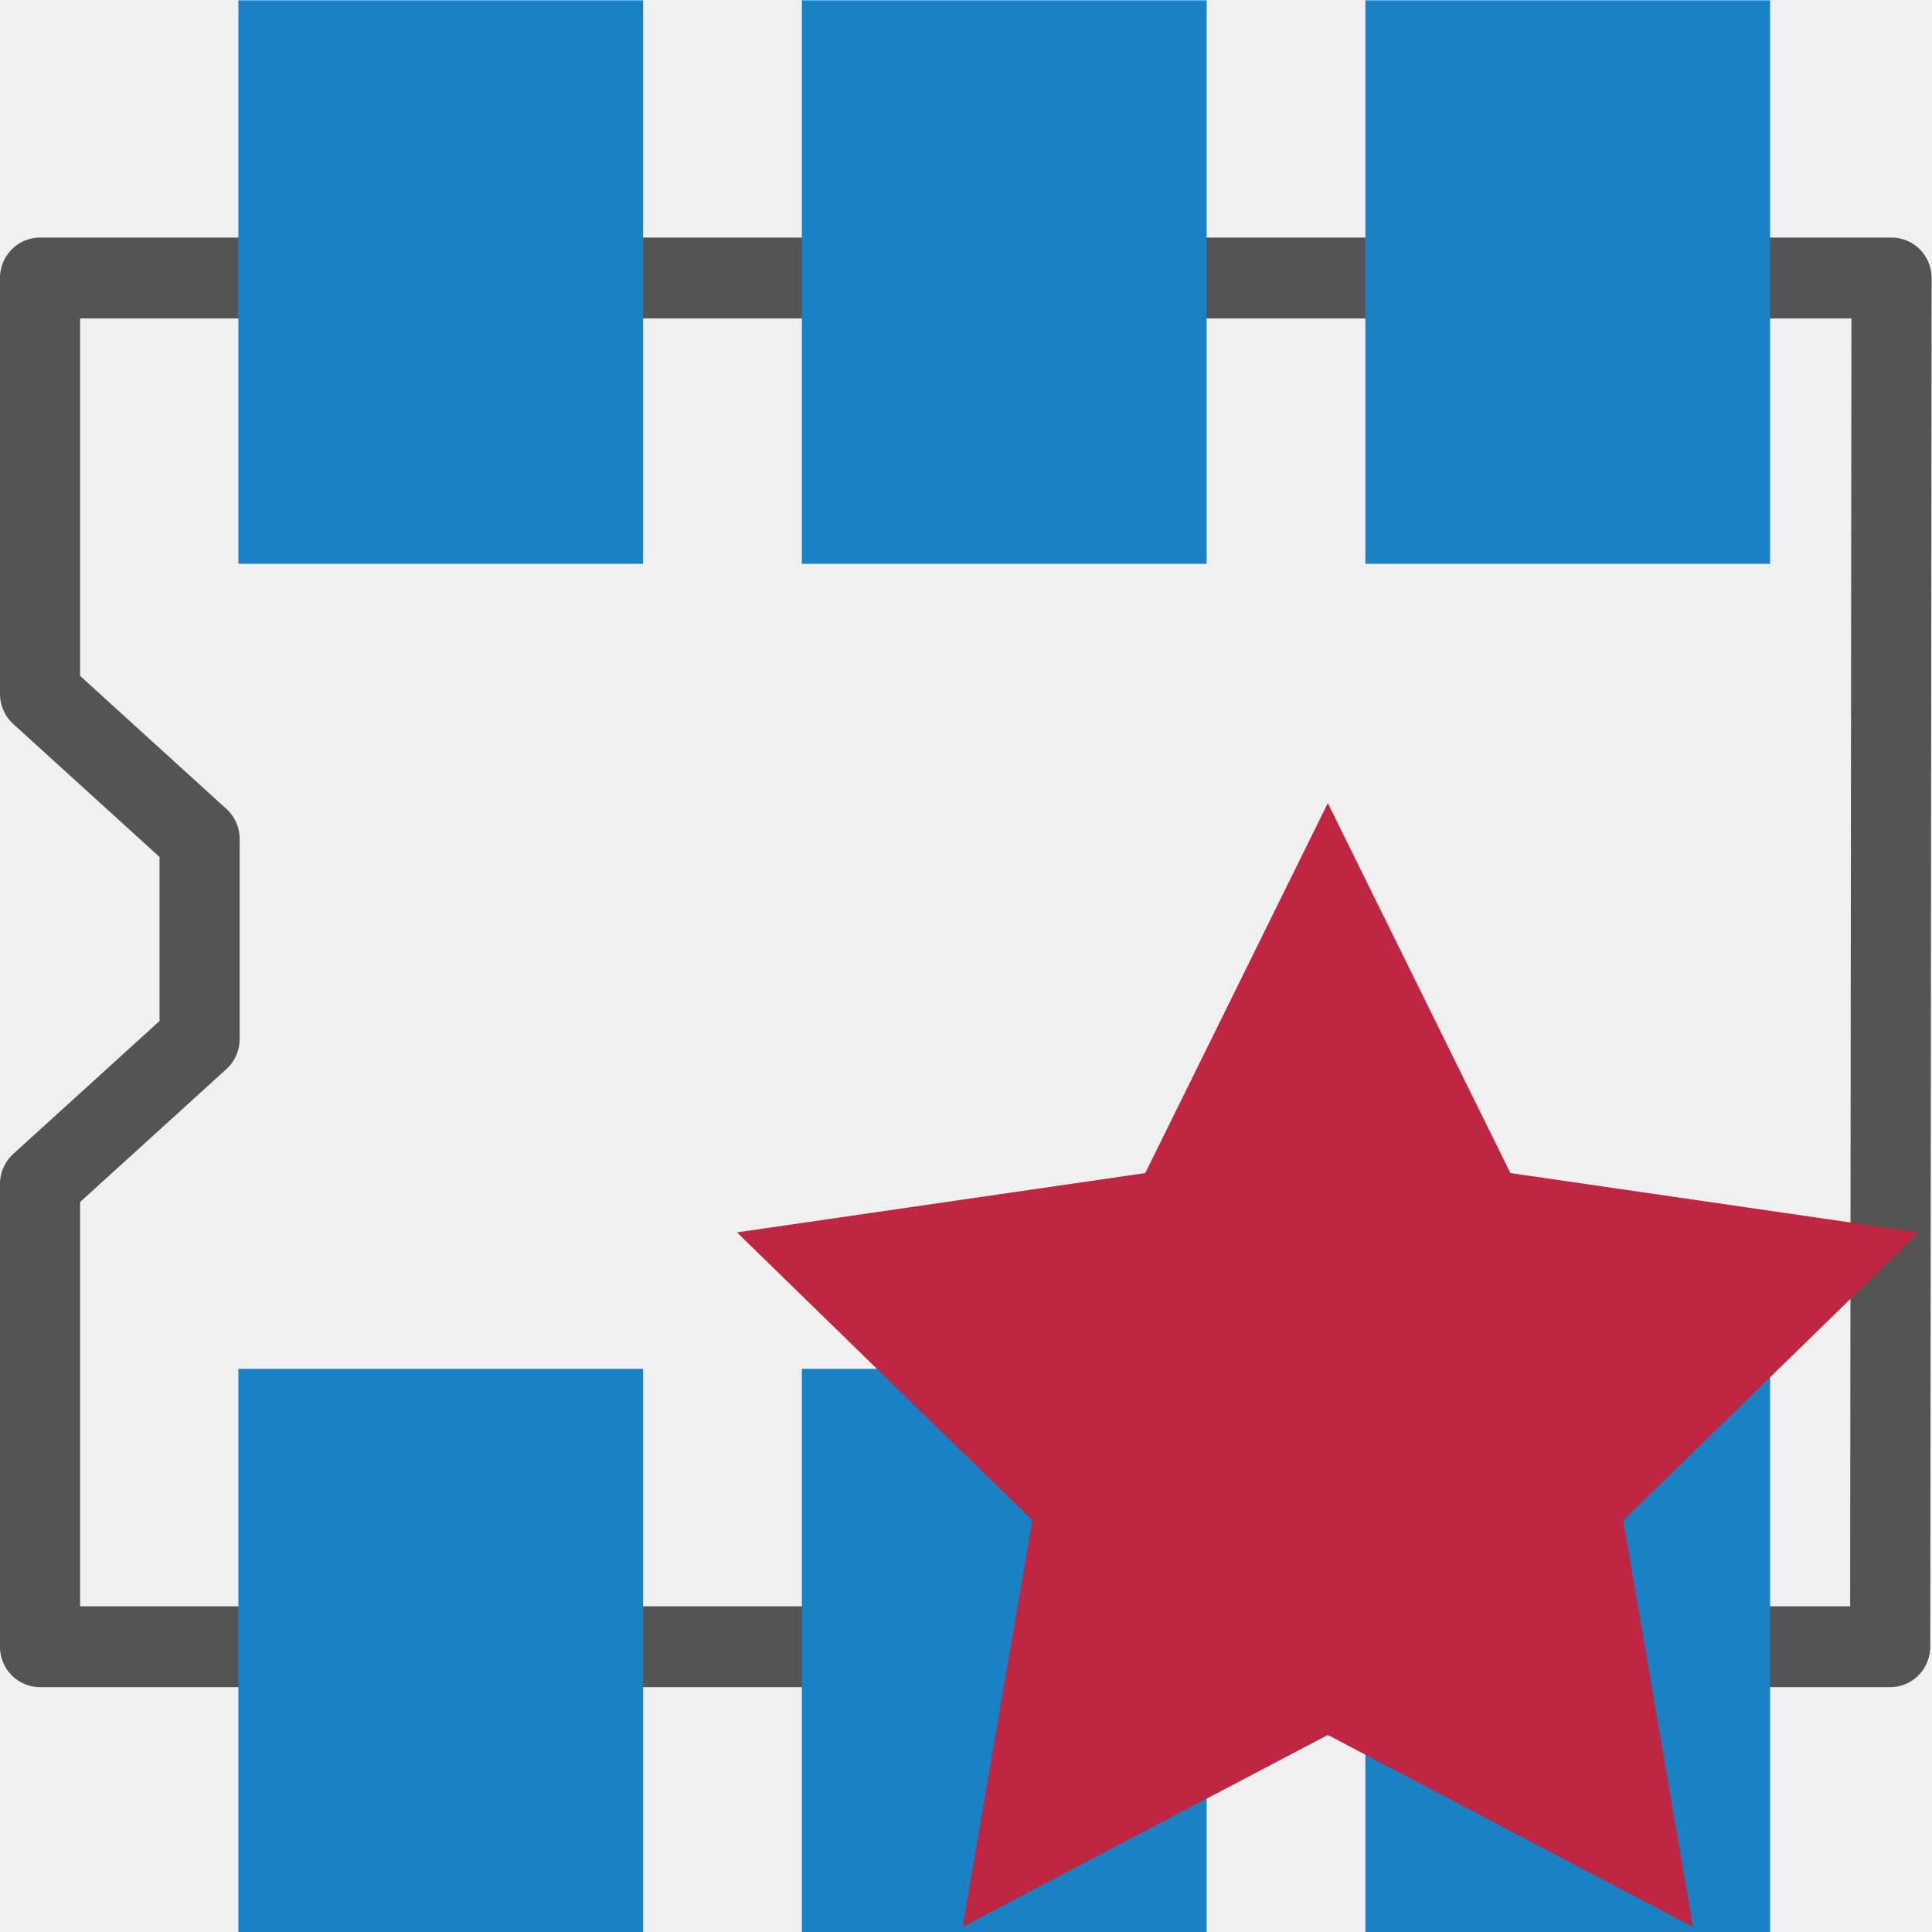
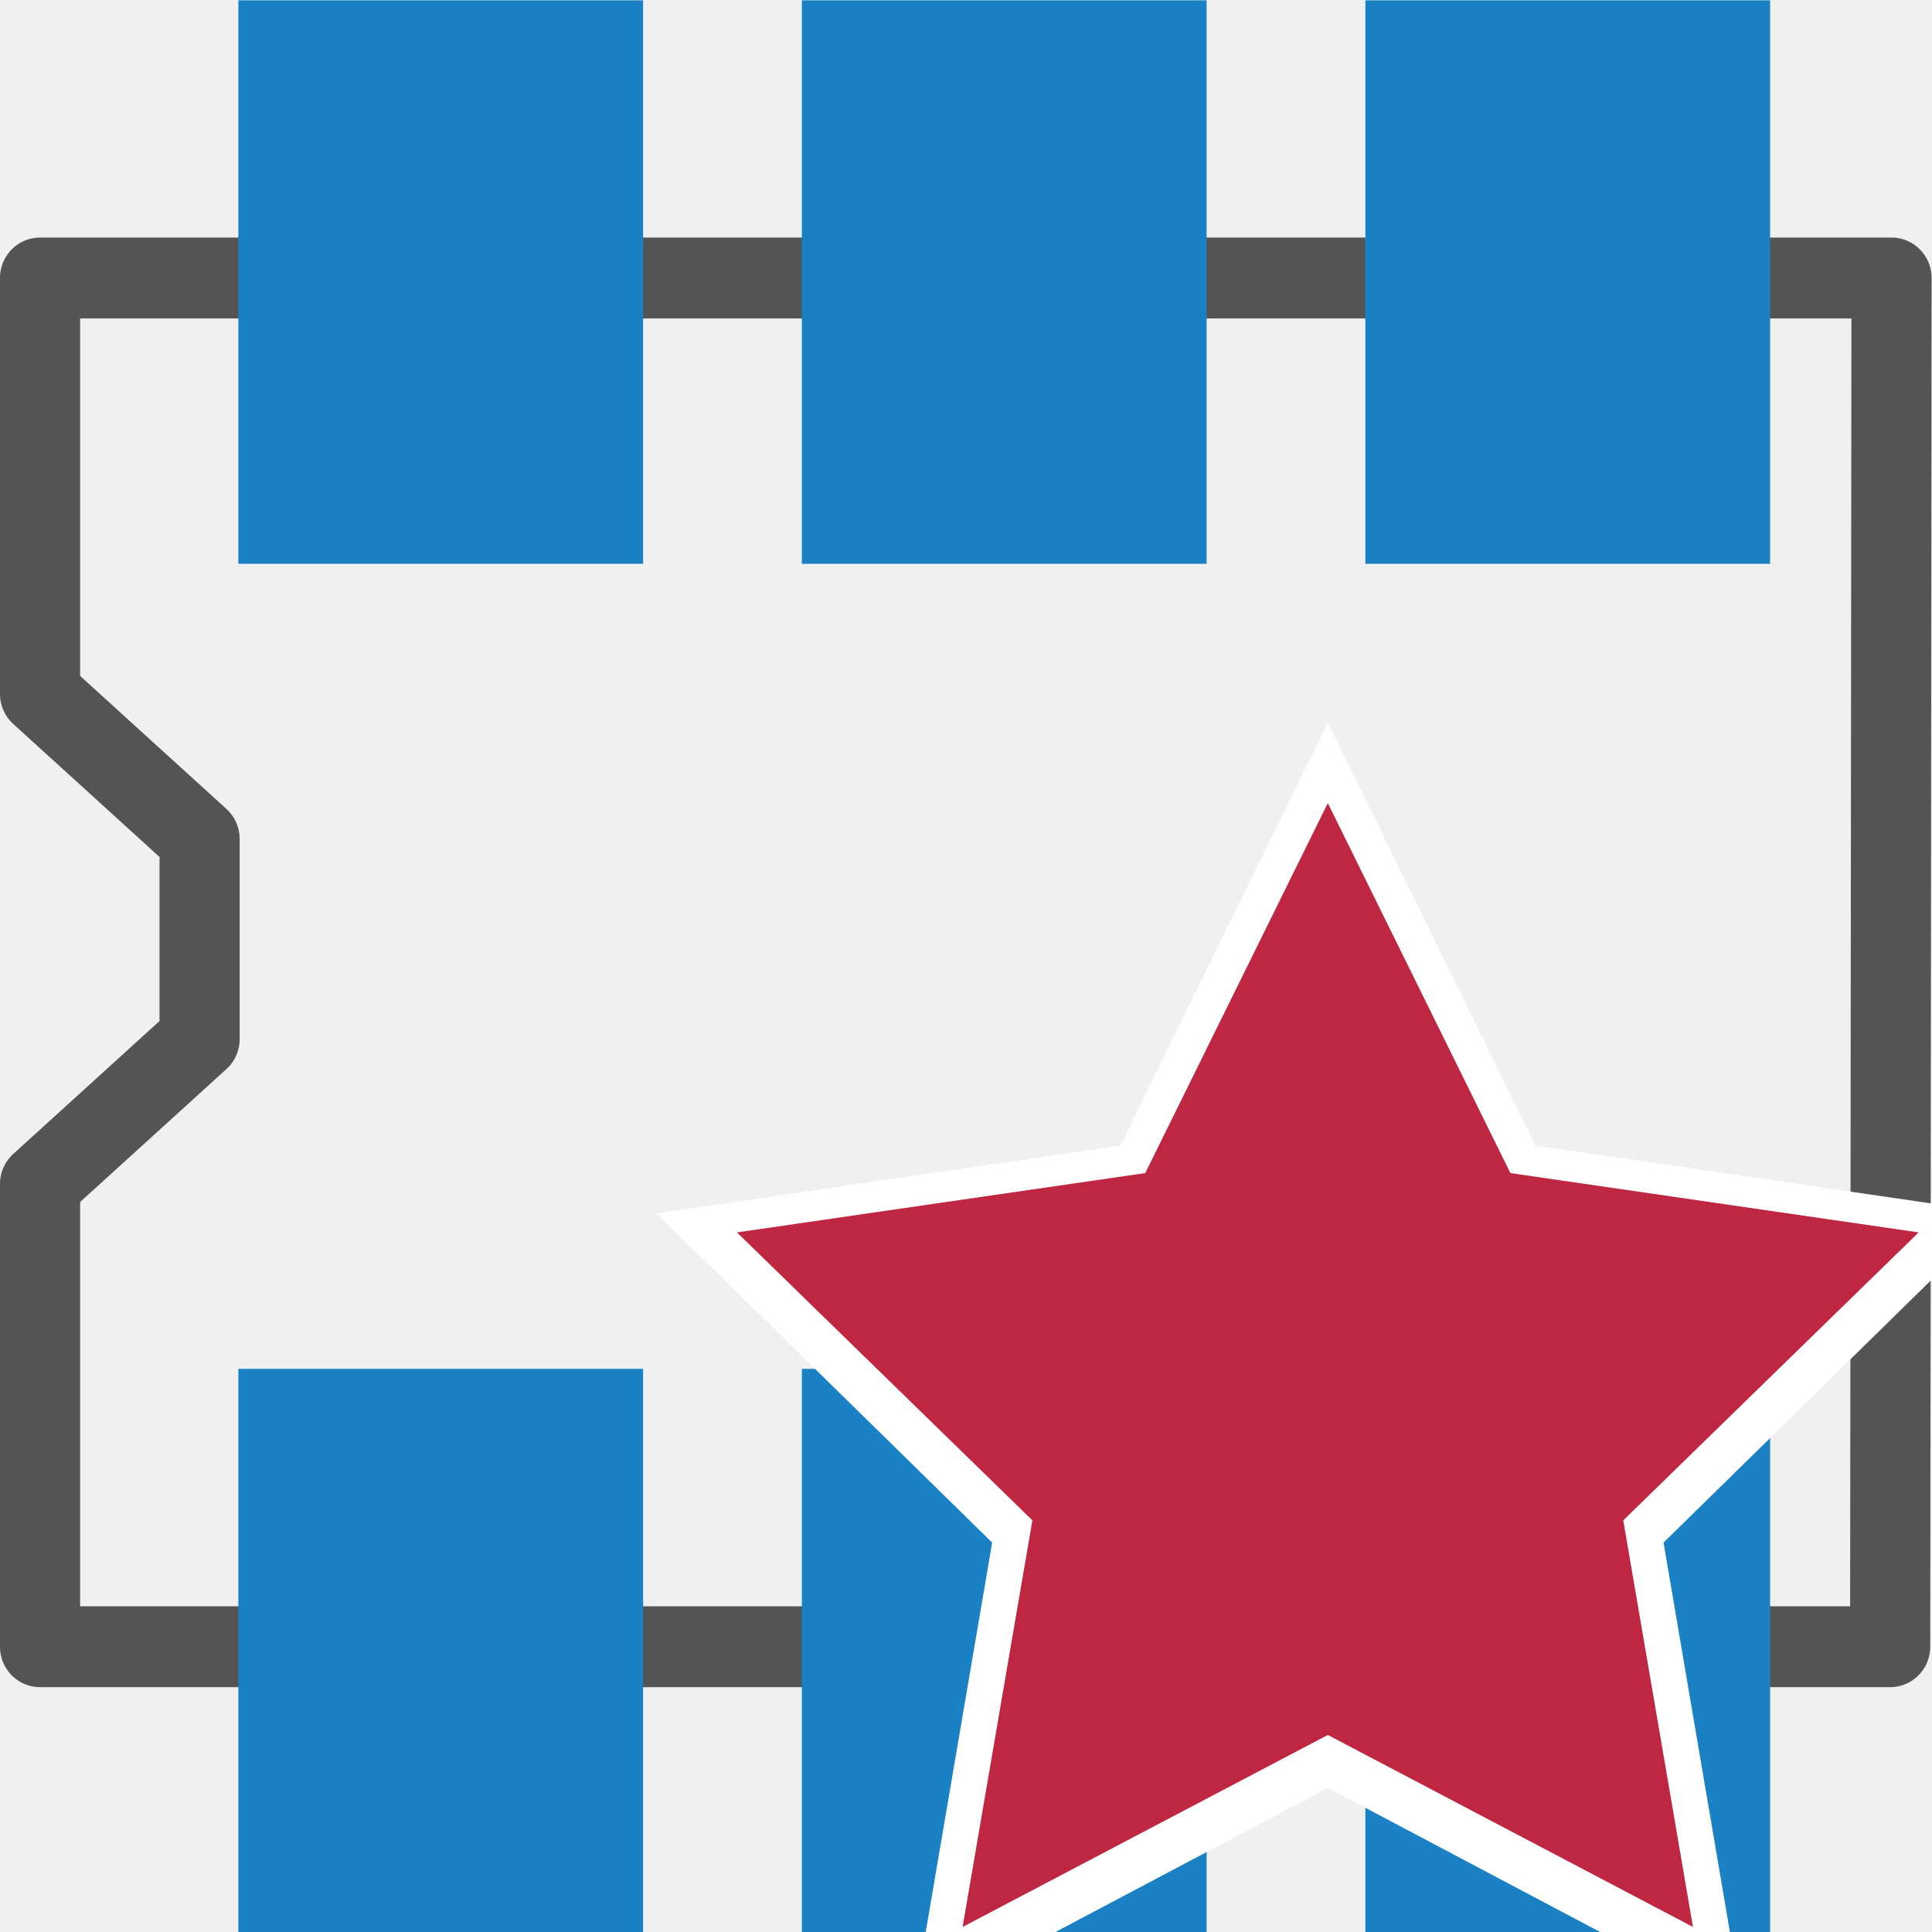
<svg xmlns="http://www.w3.org/2000/svg" id="Слой_1" data-name="Слой 1" viewBox="0 0 24 24" version="1.1">
  <defs id="defs5">
    <style id="style3">.cls-1{fill:none;stroke:#545454;stroke-linecap:round;stroke-linejoin:round;}.cls-2{fill:#1a81c4;}.cls-3{fill:#bf2641;}.cls-4{fill:#fff;}</style>
  </defs>
  <polygon class="cls-1" points="21.531,4.063 1.247,4.063 1.247,8.578 2.995,10.153 2.995,12.325 1.247,13.899 1.247,18.922 21.516,18.922 " id="polygon9" transform="matrix(1.133899,0,0,1.144275,-0.9166277,-1.195875)" style="stroke-width:0.878" />
  <rect class="cls-2" x="2.961" y="0.004" width="5.028" height="7" id="rect19" style="stroke-width:1" />
  <rect class="cls-2" x="9.961" y="0.004" width="5.028" height="7" id="rect875" style="stroke-width:1" />
  <rect class="cls-2" x="16.961" y="0.004" width="5.028" height="7" id="rect877" style="stroke-width:1" />
  <rect class="cls-2" x="2.961" y="17.004" width="5.028" height="7" id="rect879" style="stroke-width:1" />
  <rect class="cls-2" x="9.961" y="17.004" width="5.028" height="7" id="rect881" style="stroke-width:1" />
  <rect class="cls-2" x="16.961" y="17.004" width="5.028" height="7" id="rect883" style="stroke-width:1" />
+   <polygon class="cls-3" points="22.203,24.963 17.667,22.578 13.13,24.963 13.997,19.912 10.327,16.335 15.399,15.598 17.667,11.002 19.935,15.598 25.007,16.335 21.337,19.912 " id="polygon855" style="fill:#ffffff;stroke-width:0.877;fill-opacity:1" transform="matrix(1.13624,0,0,1.143256,-3.578948,-3.602105)" />
  <polygon class="cls-3" points="10.327,16.335 15.399,15.598 17.667,11.002 19.935,15.598 25.007,16.335 21.337,19.912 22.203,24.963 17.667,22.578 13.13,24.963 13.997,19.912 " id="polygon23" style="fill:#bf2641" transform="translate(-1.17232,-1.025641)" />
</svg>
